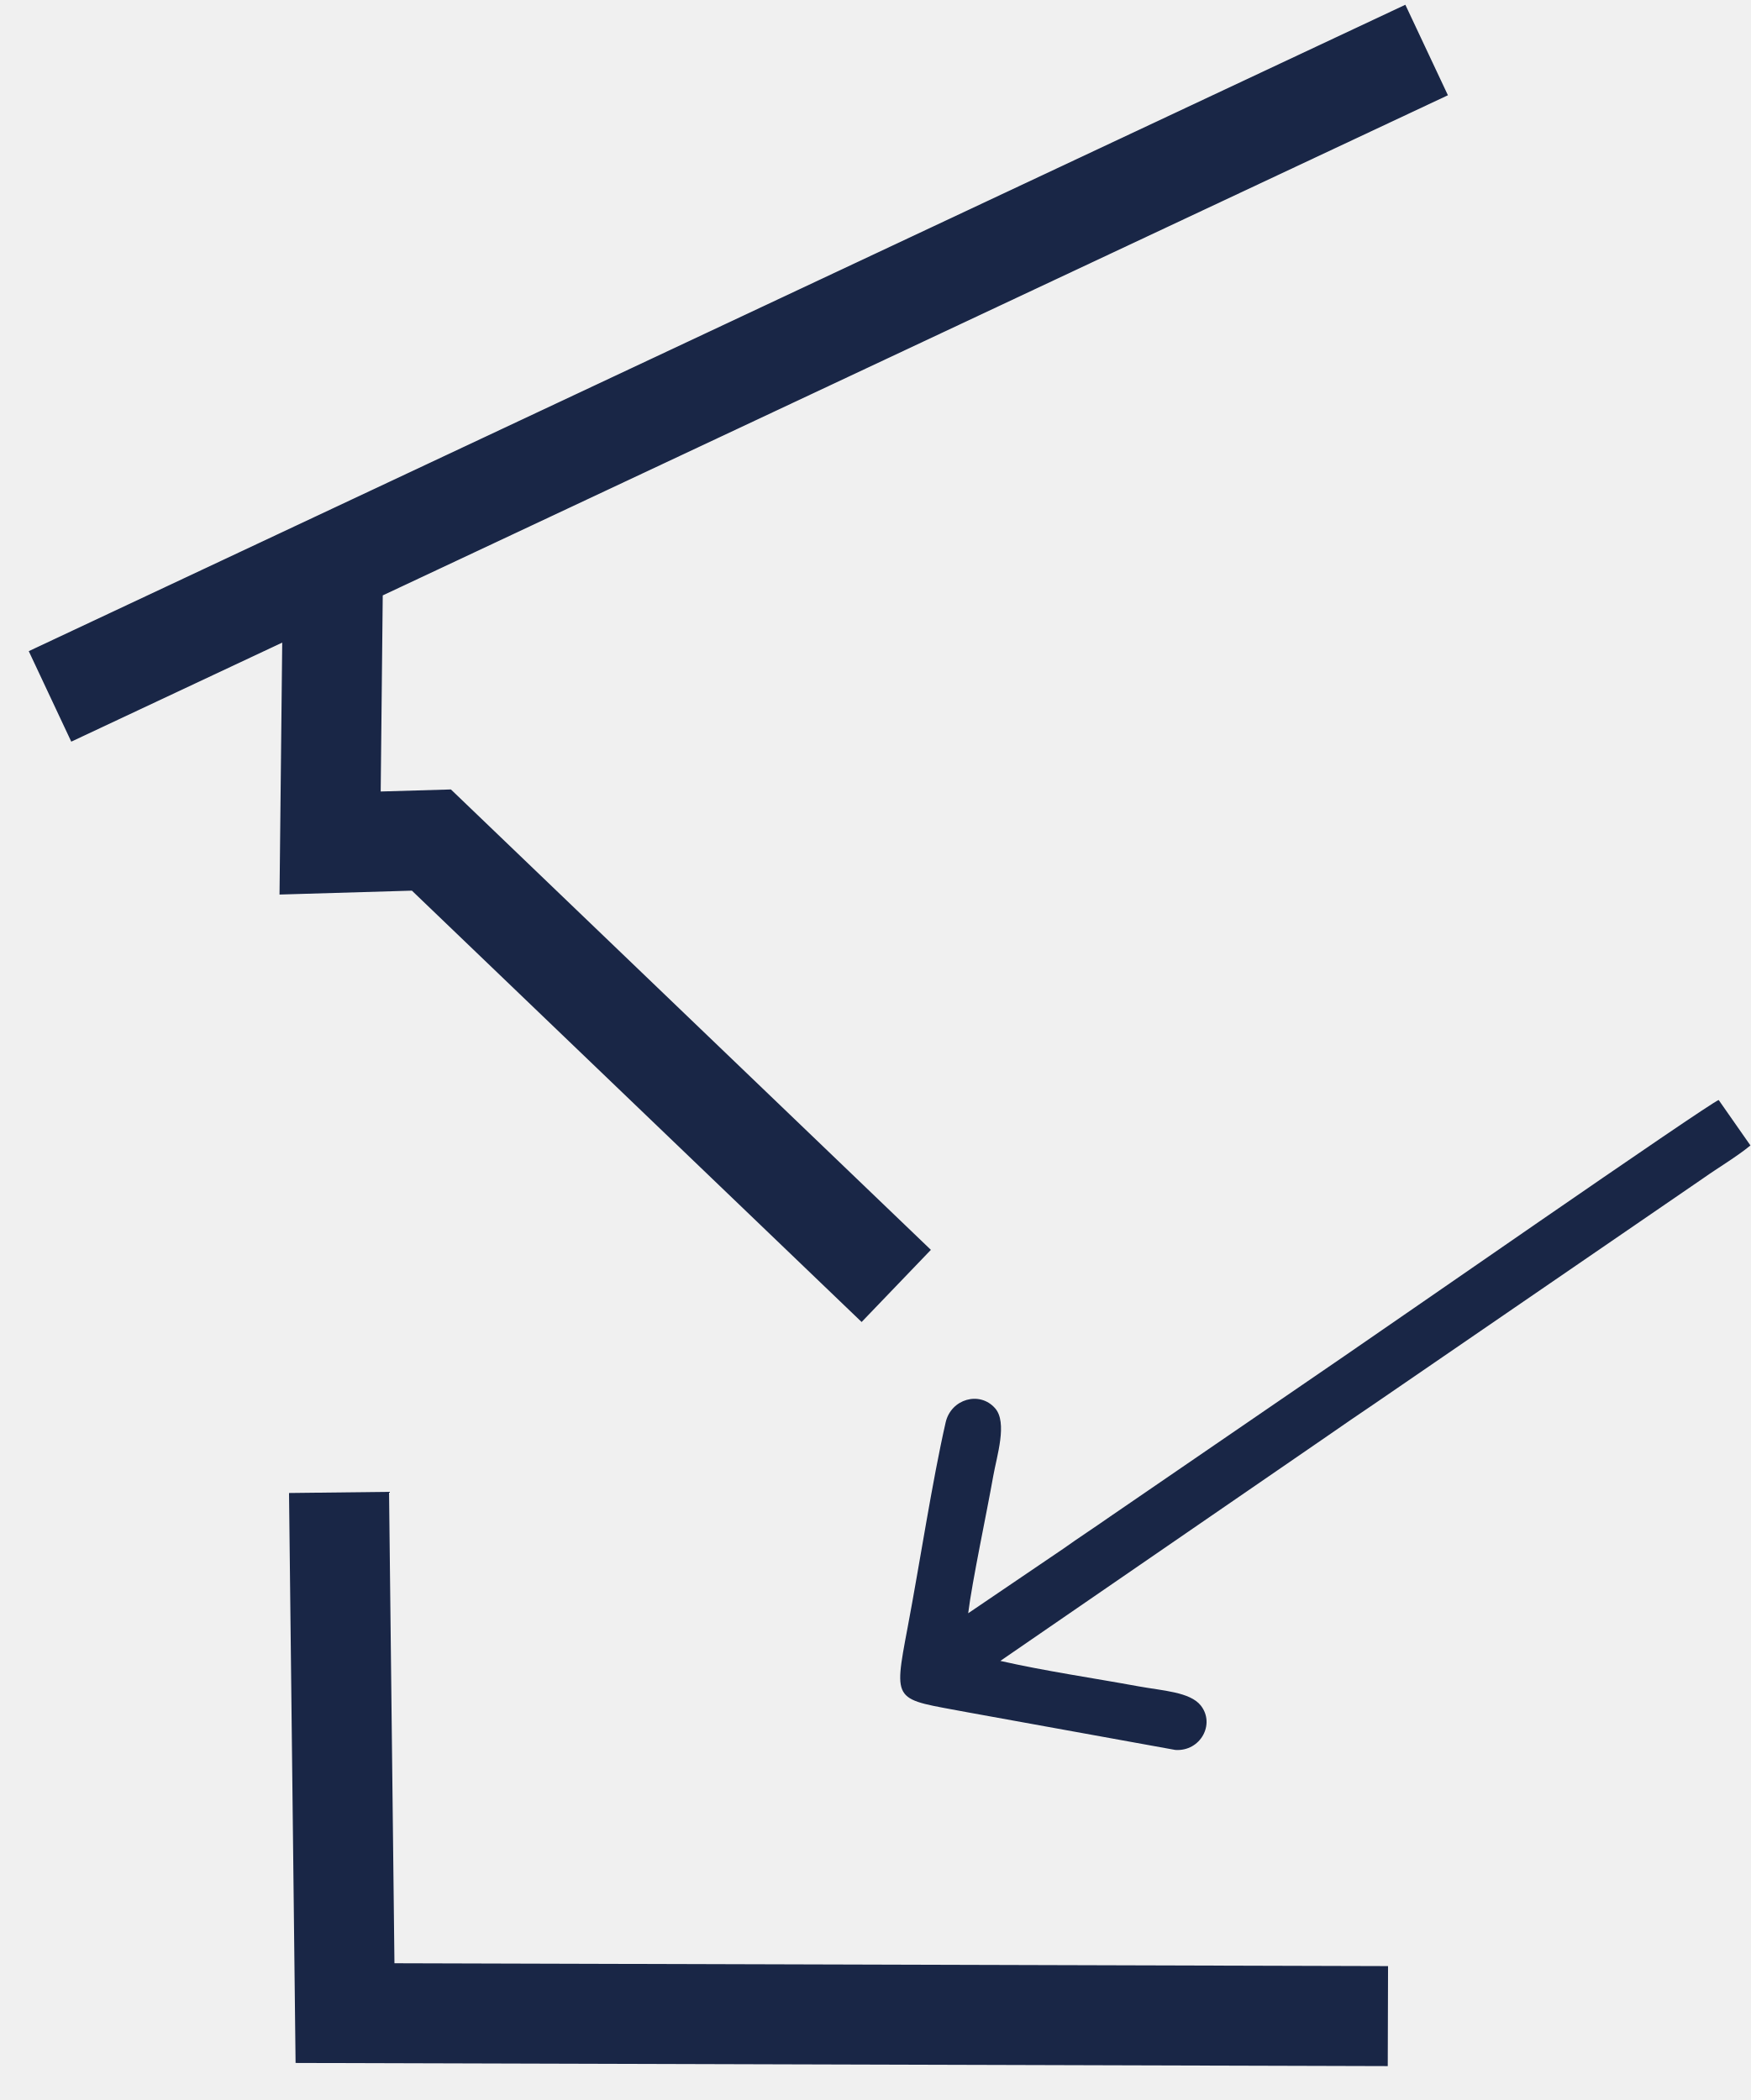
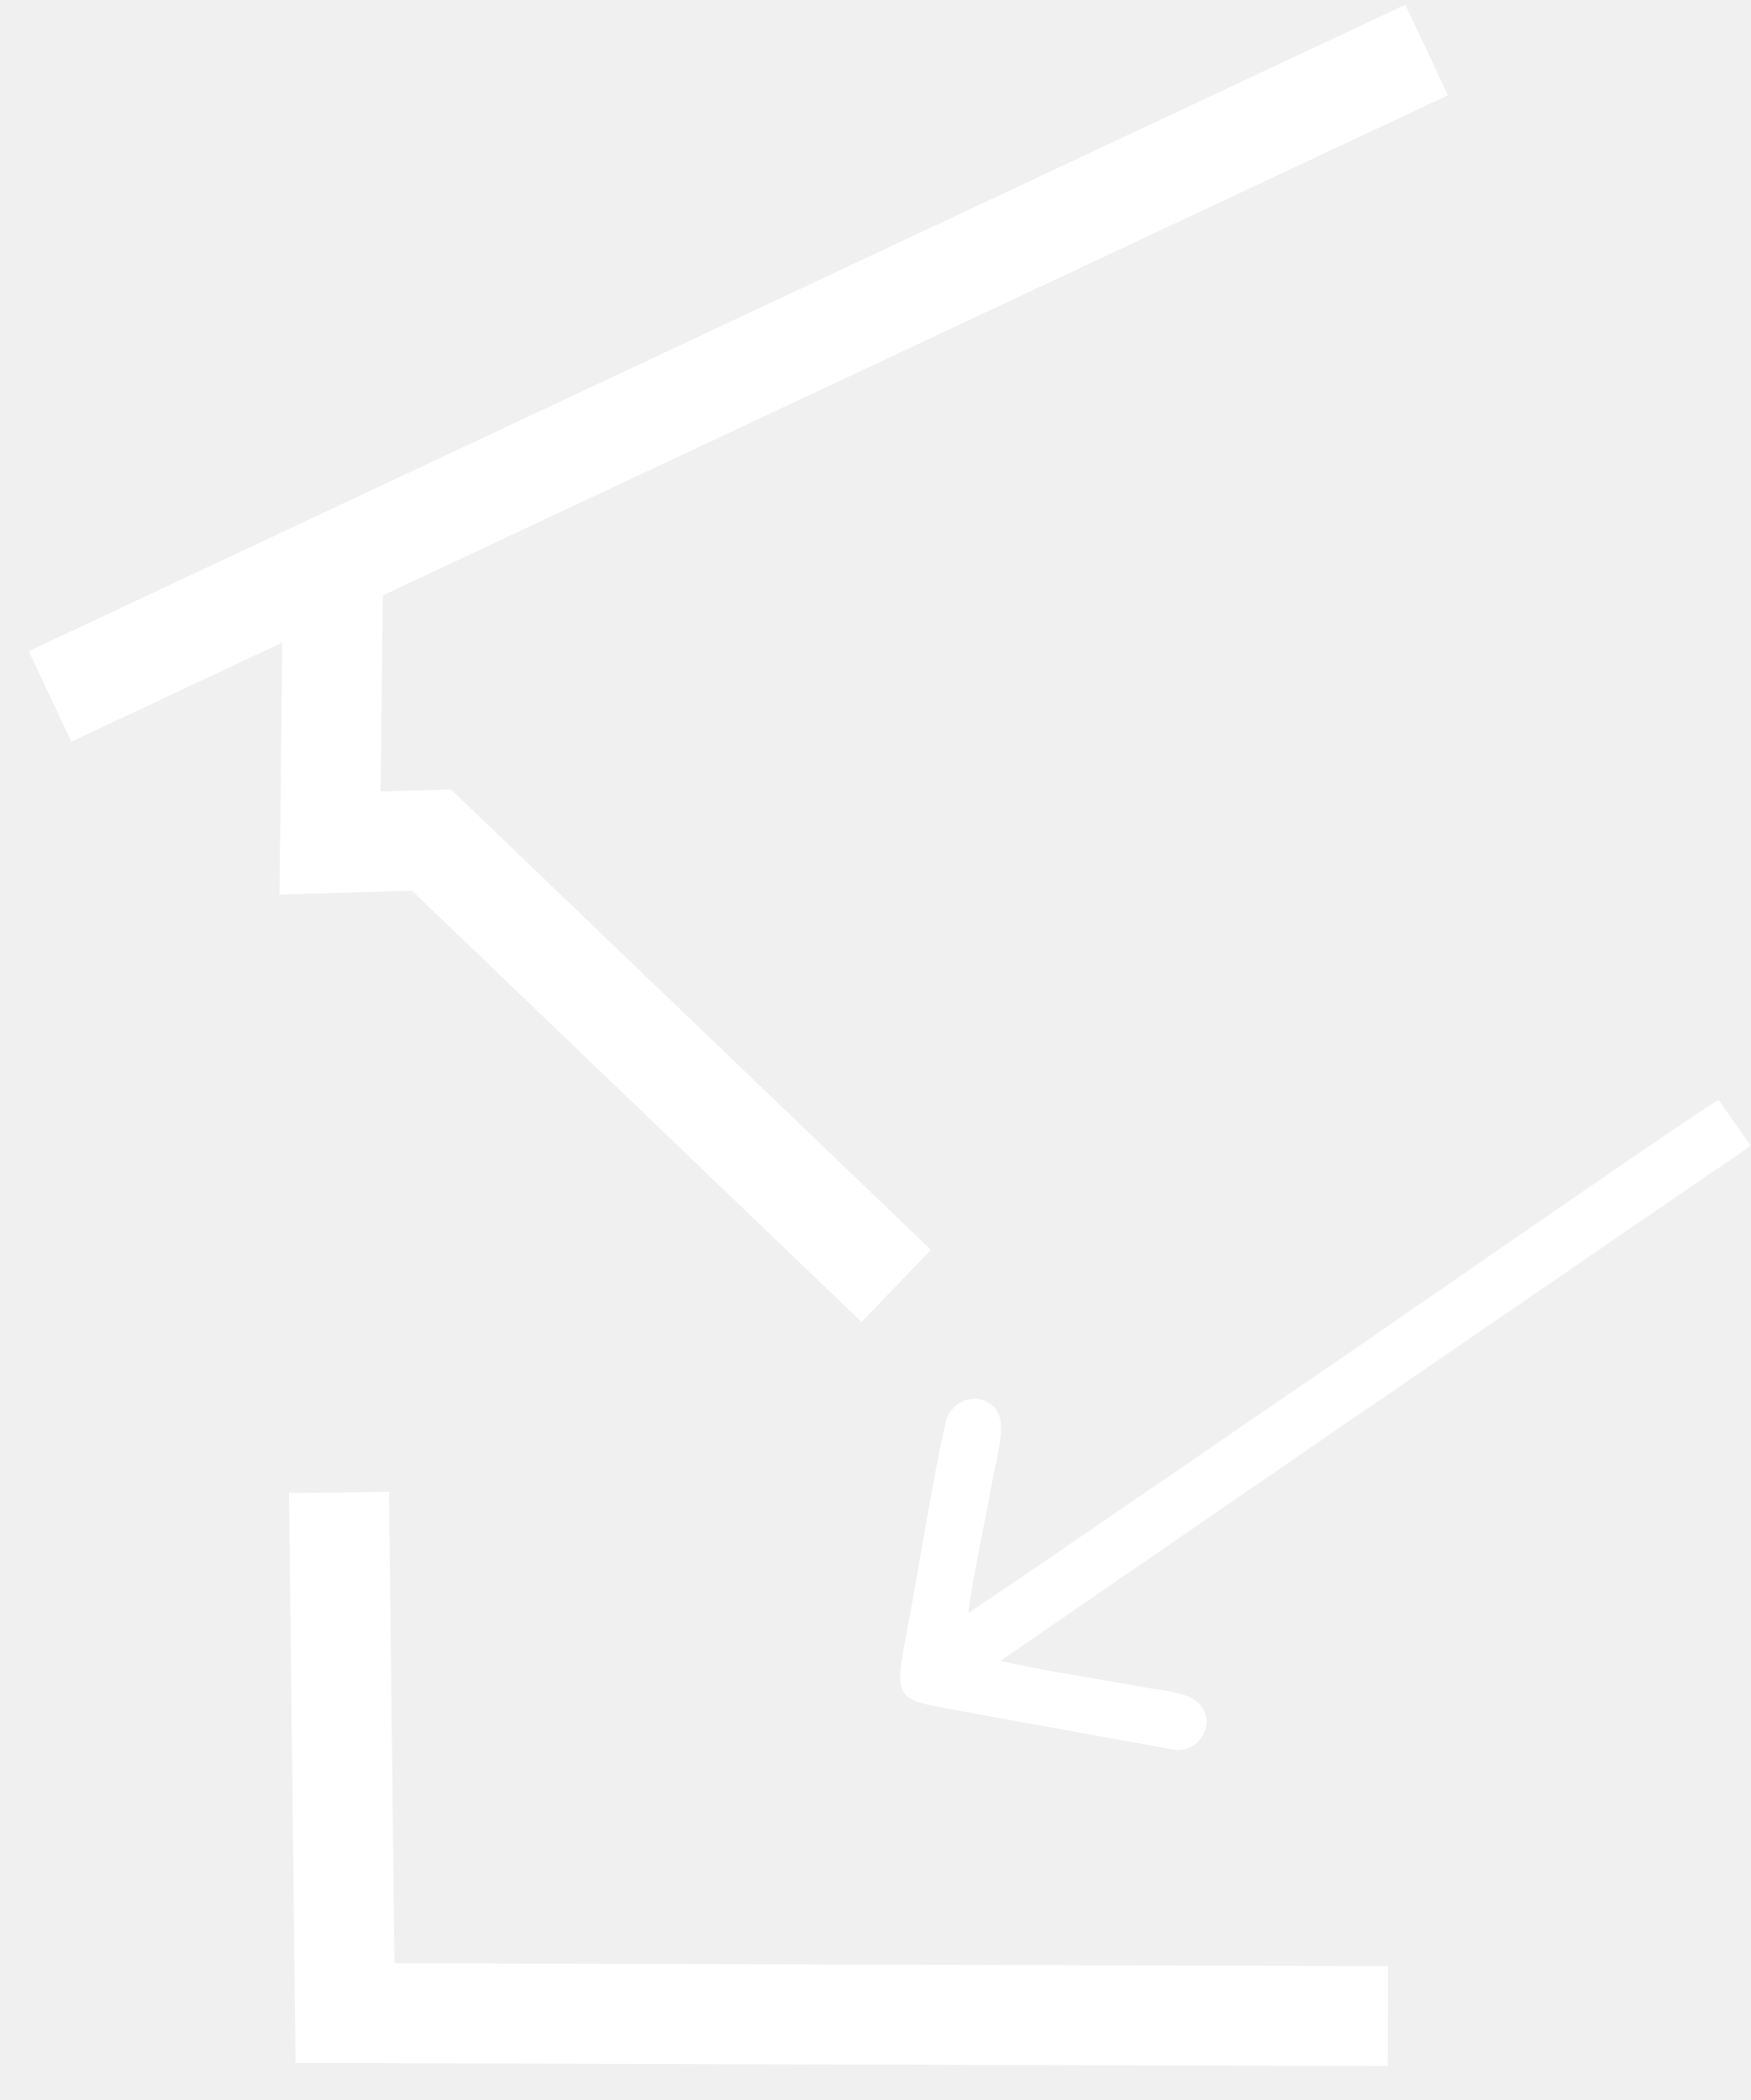
<svg xmlns="http://www.w3.org/2000/svg" width="35" height="42" viewBox="0 0 35 42" fill="none">
-   <path fill-rule="evenodd" clip-rule="evenodd" d="M5.643 12.852L1.425 14.833L0.575 13.023L28.1 0.095L28.951 1.905L7.653 11.908L7.612 15.83L9.016 15.789L18.613 24.997L17.228 26.44L8.236 17.813L5.589 17.891L5.643 12.852ZM5.779 29.86L7.779 29.837L7.887 39.265L27.754 39.322L27.748 41.322L5.91 41.259L5.779 29.86Z" fill="#192646" />
-   <path fill-rule="evenodd" clip-rule="evenodd" d="M20.002 33.218L26.531 28.727C26.848 28.508 27.162 28.29 27.481 28.076L34.056 23.565C34.357 23.352 34.724 23.136 35 22.909L34.365 22C34.169 22.066 27.494 26.706 26.869 27.129L22.191 30.335C21.872 30.559 21.574 30.751 21.26 30.975L19.359 32.265C19.436 31.636 19.733 30.242 19.86 29.52C19.931 29.119 20.149 28.452 19.897 28.165C19.589 27.814 19.016 27.977 18.908 28.449C18.64 29.623 18.39 31.27 18.148 32.549C17.858 34.088 17.87 33.966 19.341 34.245L23.502 34.999C24.003 35.031 24.302 34.483 24.011 34.112C23.796 33.838 23.242 33.814 22.766 33.727C21.867 33.562 20.889 33.42 20.002 33.218V33.218Z" fill="#192646" />
+   <path fill-rule="evenodd" clip-rule="evenodd" d="M5.643 12.852L1.425 14.833L0.575 13.023L28.1 0.095L28.951 1.905L7.653 11.908L7.612 15.83L9.016 15.789L18.613 24.997L17.228 26.44L8.236 17.813L5.589 17.891L5.643 12.852ZM5.779 29.86L7.779 29.837L7.887 39.265L27.754 39.322L27.748 41.322L5.91 41.259L5.779 29.86Z" fill="#fff" />
+   <path fill-rule="evenodd" clip-rule="evenodd" d="M20.002 33.218L26.531 28.727C26.848 28.508 27.162 28.29 27.481 28.076L34.056 23.565C34.357 23.352 34.724 23.136 35 22.909L34.365 22C34.169 22.066 27.494 26.706 26.869 27.129L22.191 30.335C21.872 30.559 21.574 30.751 21.26 30.975L19.359 32.265C19.436 31.636 19.733 30.242 19.86 29.52C19.931 29.119 20.149 28.452 19.897 28.165C19.589 27.814 19.016 27.977 18.908 28.449C18.64 29.623 18.39 31.27 18.148 32.549C17.858 34.088 17.87 33.966 19.341 34.245L23.502 34.999C24.003 35.031 24.302 34.483 24.011 34.112C23.796 33.838 23.242 33.814 22.766 33.727C21.867 33.562 20.889 33.42 20.002 33.218V33.218Z" fill="#fff" />
</svg>
